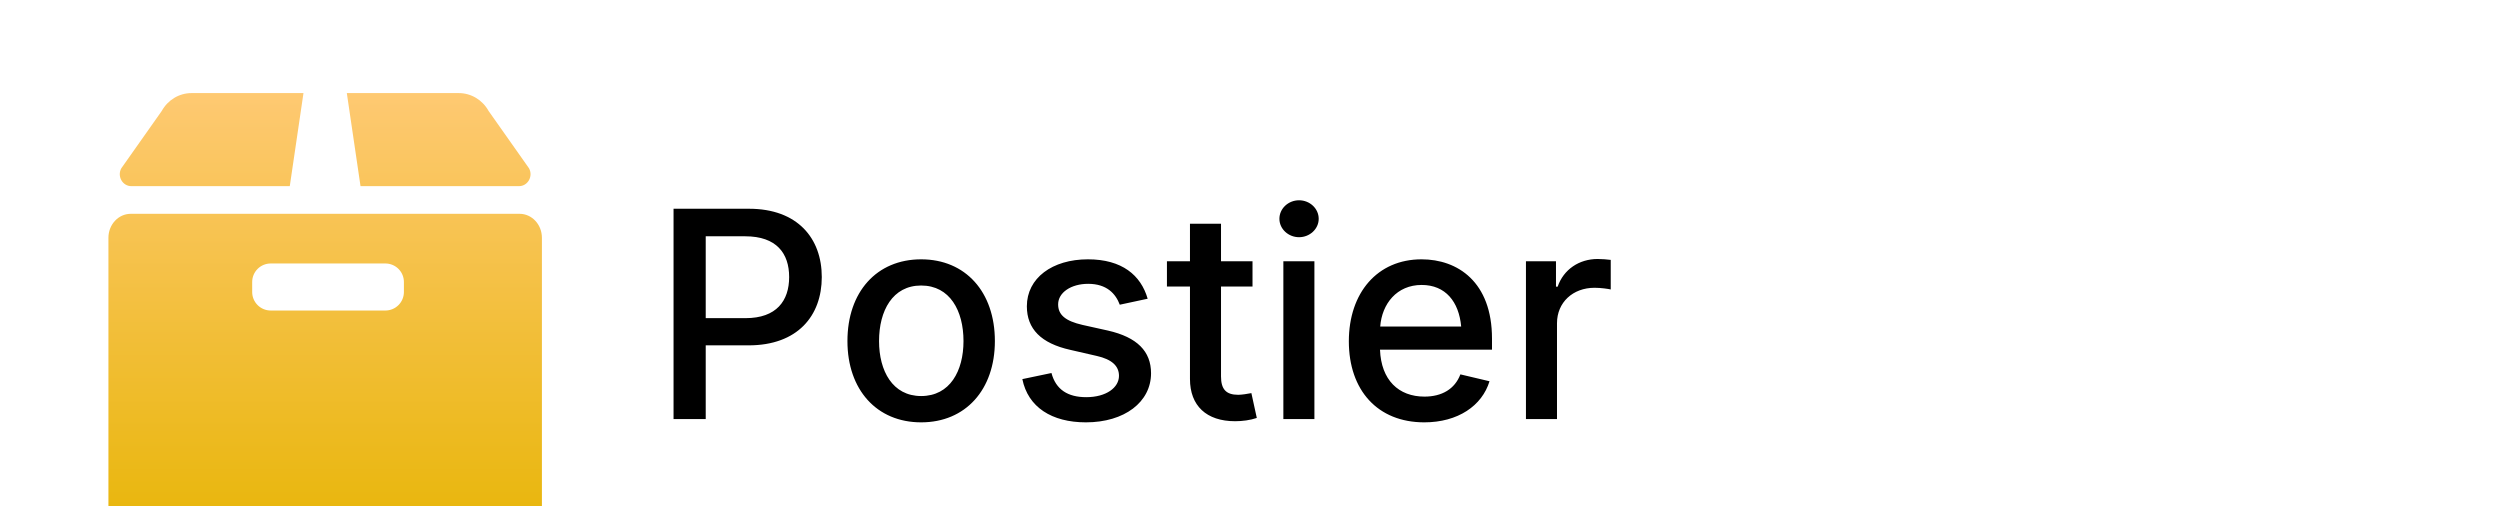
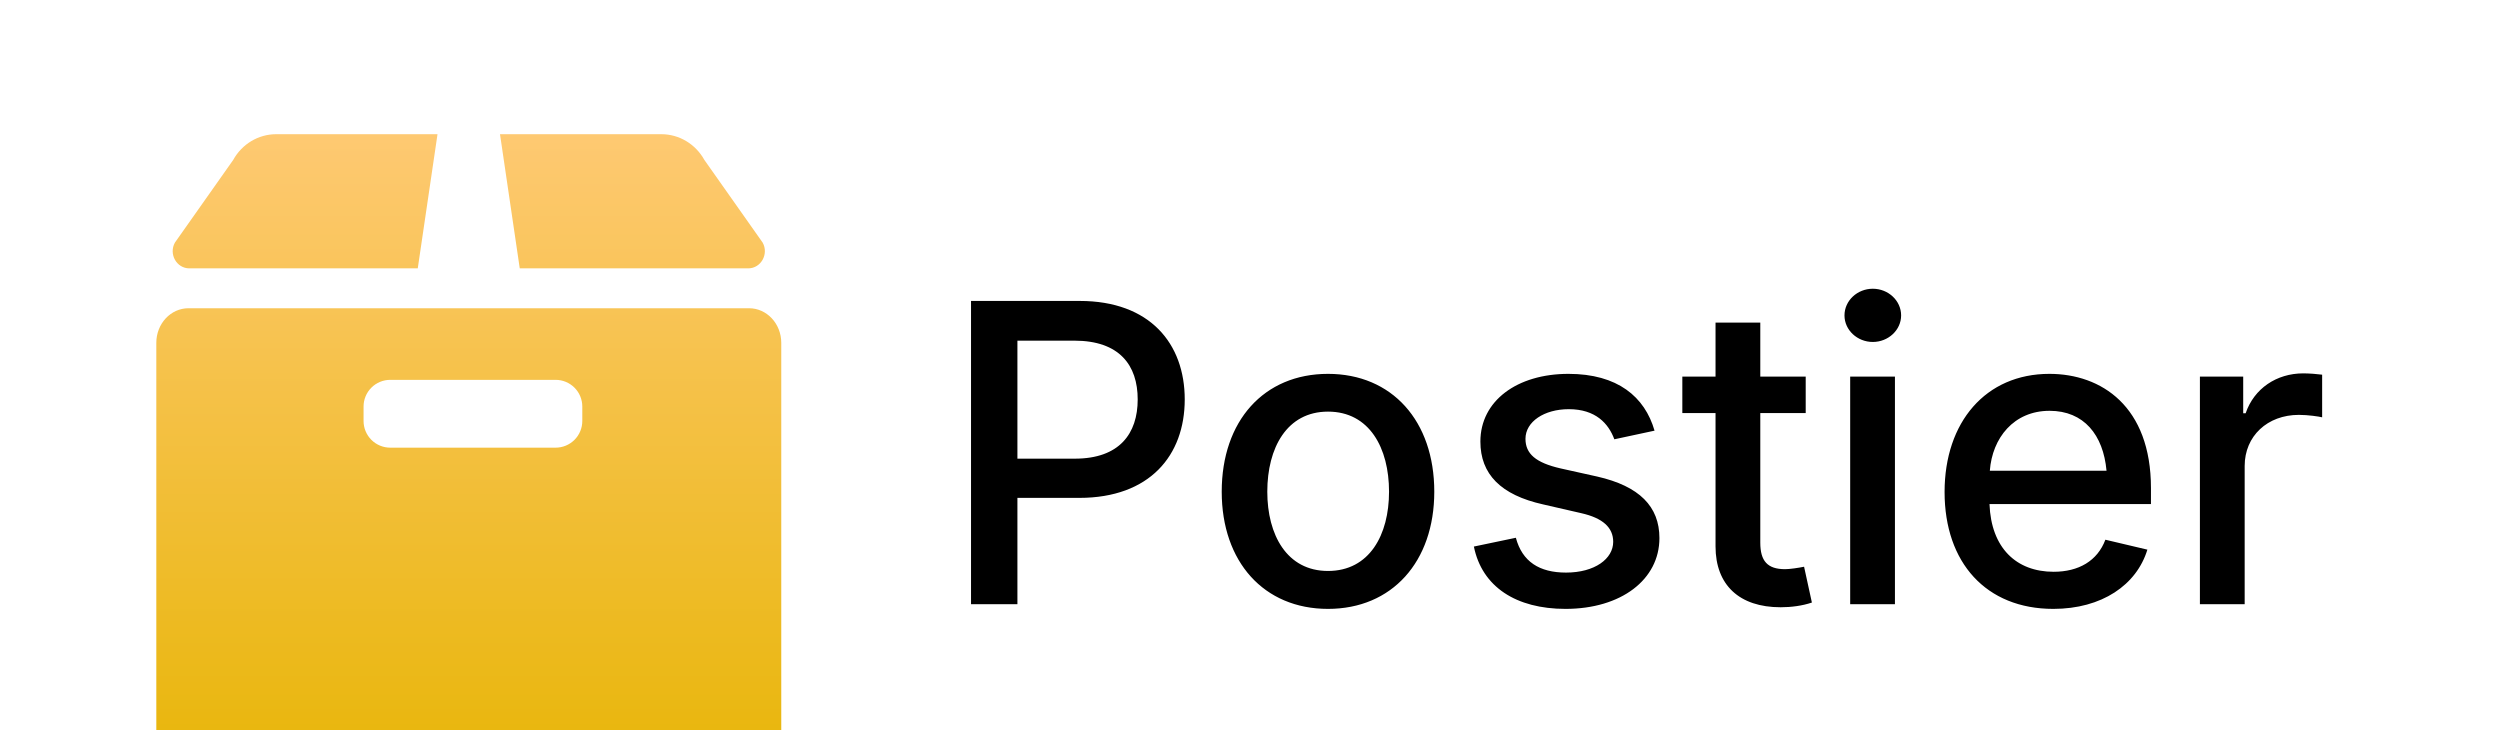
- <svg xmlns="http://www.w3.org/2000/svg" viewBox="0 0 346 70">
+ <svg xmlns="http://www.w3.org/2000/svg" viewBox="0 0 240 70">
  <defs>
    <linearGradient id="a" x1="50%" x2="50%" y1="0%" y2="100%">
      <stop offset="0%" stop-color="#FEC972" />
      <stop offset="100%" stop-color="#E6B400" />
    </linearGradient>
  </defs>
  <g fill="none" fill-rule="evenodd">
    <path fill="url(#a)" d="M37.468 36.465h15.865a2.563 2.563 0 012.568 2.568v1.375a2.563 2.563 0 01-2.568 2.568H37.468a2.562 2.562 0 01-2.566-2.568v-1.375a2.562 2.562 0 012.566-2.568zm-19.369-6.874c-1.713 0-3.093 1.484-3.093 3.323v42.891c0 1.844 1.38 3.323 3.093 3.323h53.808c1.708 0 3.094-1.479 3.094-3.323V32.914c0-1.839-1.386-3.323-3.094-3.323H18.099zM48 12.883l1.896 12.88h21.933c1.224 0 1.995-1.375 1.386-2.473l-5.594-7.934c-.85-1.531-2.422-2.473-4.131-2.473H48zm-21.489 0c-1.703 0-3.281.942-4.125 2.473l-5.595 7.934c-.609 1.098.157 2.473 1.387 2.473h21.927l1.896-12.88h-15.49z" />
    <text x="90" y="58" font-family="Inter" font-size="40" font-weight="500" letter-spacing="0" style="line-height:1.25;-inkscape-font-specification:'Inter Semi-Bold'" word-spacing="0" fill="#000">
     Postier
    </text>
  </g>
</svg>
